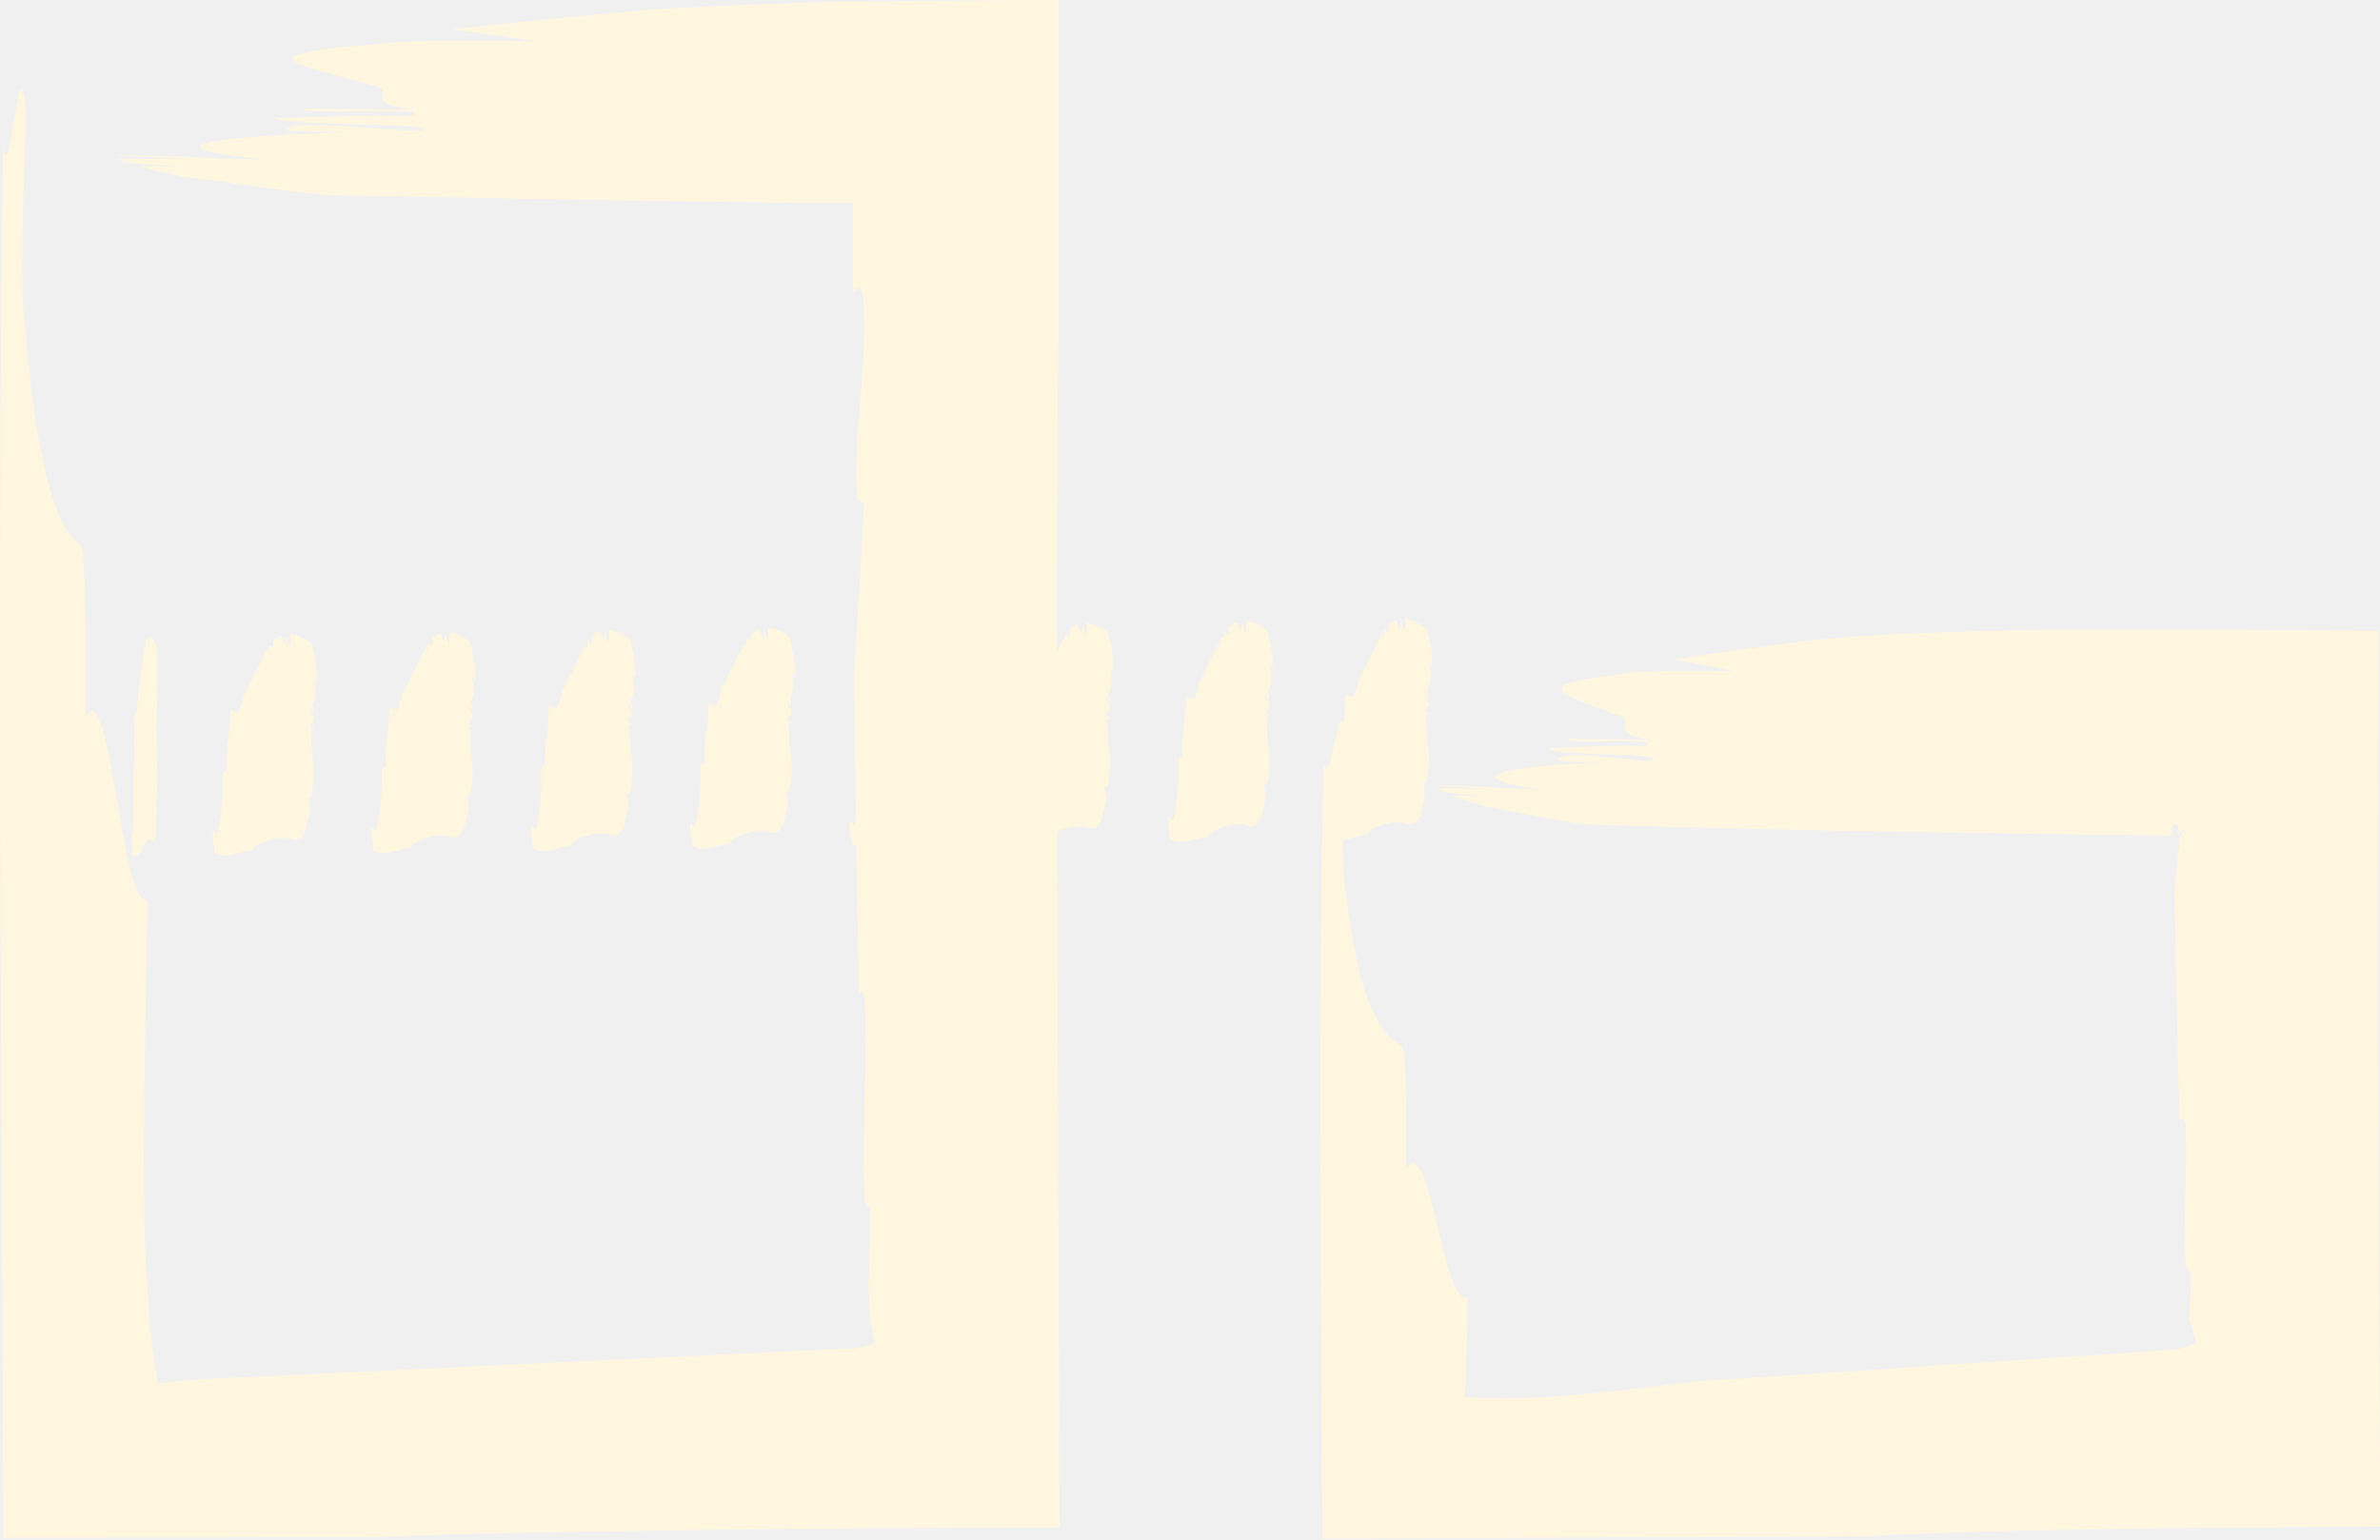
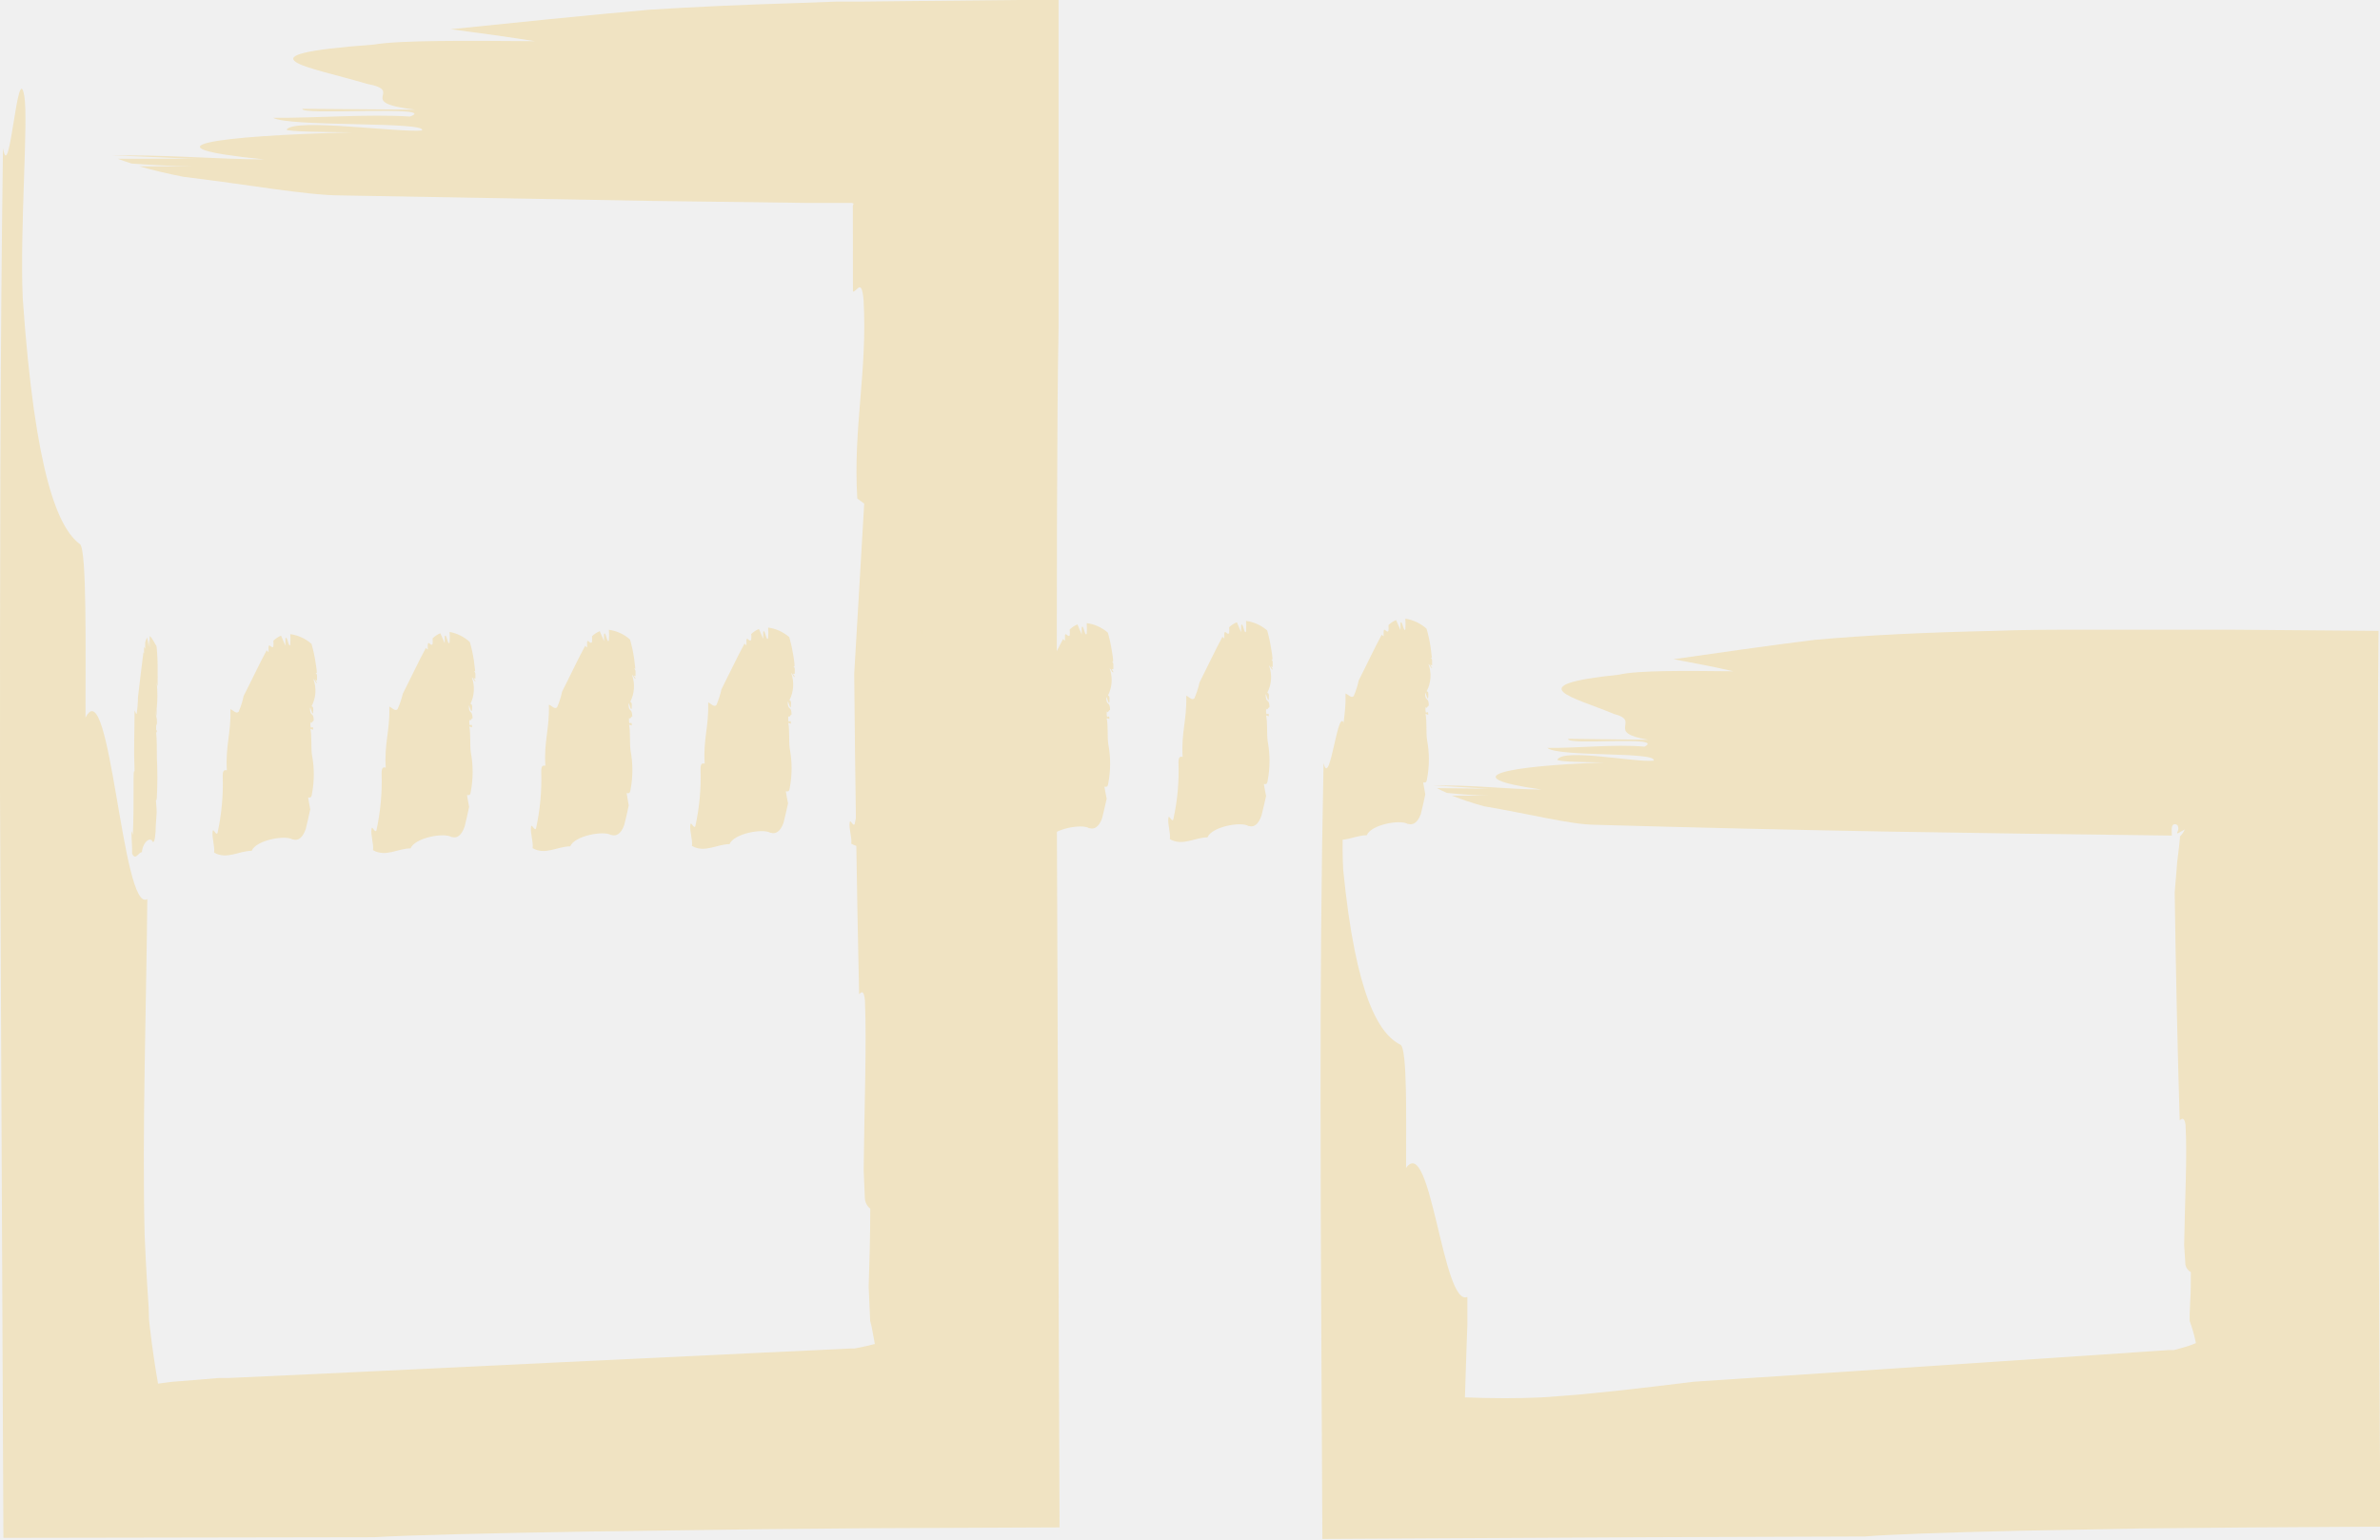
<svg xmlns="http://www.w3.org/2000/svg" width="170" height="110" viewBox="0 0 170 110" fill="none">
  <g clip-path="url(#clip0)">
-     <path d="M60.925 20.834C61.236 20.834 61.54 19.836 61.684 21.439C61.972 26.498 60.925 30.559 61.236 35.618L61.729 35.981L61.016 48.141C61.082 55.809 61.198 63.439 61.365 71.032C61.547 70.835 61.714 70.737 61.782 71.493C61.911 74.654 61.737 79.055 61.691 83.593L61.775 85.597C61.782 85.743 61.819 85.886 61.886 86.016C61.953 86.147 62.047 86.262 62.162 86.353C62.162 88.402 62.101 90.225 62.048 91.919L62.154 94.361L62.268 94.823C62.336 95.163 62.412 95.579 62.488 96.017C62.101 96.123 61.615 96.237 61.031 96.343H60.917H60.864H60.751L59.855 96.388L58.073 96.471L54.484 96.638L39.904 97.333L24.921 98.052L17.259 98.407L16.288 98.452H15.848H15.59L14.528 98.543L12.252 98.725L11.288 98.853C11.084 97.689 10.879 96.335 10.704 94.83L10.643 94.255L10.621 93.416L10.507 91.692C10.439 90.542 10.378 89.423 10.332 88.274C10.143 80.878 10.461 71.448 10.522 64.233C8.732 65.338 7.875 47.763 6.107 51.272C6.107 46.47 6.206 39.248 5.712 38.877C4.195 37.758 2.511 34.06 1.623 21.295C1.411 16.304 2.033 8.628 1.737 6.866C1.259 4.099 0.69 13.347 0.212 10.587C0 26.014 0 41.222 0 56.414C0.083 74.163 0.159 91.896 0.243 109.871L26.711 109.826C29.268 109.675 34.783 109.539 42.149 109.418L54.446 109.251L61.896 109.183L75.68 109.123C75.612 92.115 75.544 73.225 75.483 56.679C75.483 42.311 75.483 30.014 75.612 23.405V21.409V13.846C75.612 9.271 75.612 4.62 75.612 -0.03L64.354 0.083L61.6 0.113H59.78L56.897 0.219C53.104 0.333 49.531 0.492 46.375 0.696C41.724 1.104 36.937 1.603 32.196 2.087C34.396 2.375 36.437 2.662 38.212 2.942C33.379 2.904 28.555 2.866 26.704 3.184C16.432 3.94 22.25 4.802 26.203 5.989C29.048 6.511 25.201 7.305 29.655 7.834L21.613 7.774C21.241 8.265 31.521 7.517 29.283 8.326C26.195 8.137 22.728 8.439 19.512 8.417C20.627 9.082 30.648 8.666 30.133 9.324C28.395 9.475 21.097 8.432 20.475 9.249C20.354 9.415 23.57 9.438 25.179 9.453C15.317 9.702 9.832 10.489 18.867 11.389C15.726 11.389 11.281 11.011 7.973 11.124C9.627 11.124 12.479 11.321 14.042 11.336L8.413 11.343C8.709 11.457 9.05 11.57 9.399 11.684C10.81 11.79 12.221 11.865 13.686 11.88H9.938C10.871 12.145 11.948 12.41 13.132 12.636C17.585 13.166 21.856 13.945 24.261 13.96L46.489 14.353L57.602 14.497H60.379H60.857L60.971 14.55L60.917 14.709L60.925 20.834Z" fill="#fff6e0" />
-     <path d="M155.131 59.696C155.131 59.394 155.078 59.091 155.207 58.94C155.233 58.917 155.265 58.9 155.299 58.891C155.334 58.882 155.37 58.881 155.404 58.889C155.439 58.896 155.471 58.911 155.499 58.933C155.526 58.955 155.549 58.983 155.563 59.016C155.606 59.13 155.606 59.256 155.563 59.371C155.495 59.492 155.472 59.537 155.563 59.537L156.057 59.258C155.975 59.448 155.857 59.62 155.708 59.764C155.708 59.764 155.708 59.847 155.708 59.885L155.654 60.43L155.518 61.556L155.336 63.764C155.412 69.219 155.531 74.644 155.692 80.038C155.874 79.895 156.041 79.827 156.11 80.364C156.239 82.632 156.064 85.718 156.011 88.947L156.102 90.361C156.124 90.471 156.17 90.575 156.236 90.665C156.303 90.755 156.39 90.83 156.489 90.883C156.489 91.639 156.489 92.304 156.443 92.955L156.405 93.915V94.15C156.408 94.202 156.408 94.255 156.405 94.308V94.376C156.594 94.891 156.744 95.42 156.853 95.957C156.548 96.088 156.233 96.196 155.912 96.282L155.275 96.456H155.192H154.873L154.236 96.501L152.961 96.585L142.599 97.28L120.97 98.717C119.127 98.944 117.276 99.171 115.447 99.367L112.716 99.64L111.366 99.746L110.091 99.836C108.415 99.919 106.48 99.904 104.637 99.836L104.751 96.312L104.811 94.671V92.66C103.059 93.416 102.202 80.953 100.434 83.441C100.434 80.031 100.533 74.896 100.032 74.639C98.515 73.883 96.838 71.213 95.943 62.139C95.738 58.592 96.36 53.14 96.057 51.884C95.587 49.918 95.018 56.49 94.54 54.516C94.373 62.547 94.32 70.487 94.327 78.397C94.327 88.924 94.411 99.413 94.456 109.947L117.67 109.826L133.199 109.773C135.02 109.622 138.95 109.486 144.184 109.365L152.923 109.198L160.259 109.13L170.023 109.07C169.962 98.014 169.901 85.937 169.841 74.783C169.841 70.344 169.841 66.086 169.841 62.199C169.841 55.756 169.841 49.933 169.894 45.071L159.152 44.987H156.474H149.168C146.892 44.987 144.533 44.987 142.242 45.078C137.69 45.177 133.245 45.381 129.618 45.714C126.288 46.122 122.905 46.621 119.536 47.097C121.099 47.385 122.571 47.672 123.807 47.959C120.378 47.922 116.98 47.884 115.637 48.202C108.331 48.958 112.466 49.82 115.28 51.007C117.298 51.521 114.567 52.323 117.731 52.852L112.018 52.784C111.753 53.283 119.051 52.535 117.465 53.344C115.265 53.155 112.807 53.457 110.524 53.434C111.283 54.1 118.436 53.684 118.11 54.342C116.874 54.493 111.692 53.442 111.245 54.266C111.161 54.433 113.445 54.455 114.59 54.471C107.558 54.72 103.681 55.507 110.099 56.407C107.869 56.407 104.72 56.028 102.361 56.142C103.545 56.142 105.57 56.338 106.655 56.354L102.642 56.308C102.854 56.422 103.089 56.535 103.34 56.648C104.341 56.747 105.343 56.83 106.374 56.845H103.711C104.457 57.135 105.216 57.388 105.987 57.601C109.151 58.131 112.185 58.91 113.9 58.925C120.818 59.121 127.745 59.283 134.678 59.409L145.072 59.568L155.131 59.696Z" fill="#fff6e0" />
-     <path d="M100.381 44.201C100.401 44.453 100.401 44.706 100.381 44.957C100.267 45.245 100.154 44.201 100.032 44.519V45.01C99.933 44.799 99.827 44.526 99.721 44.3C99.516 44.383 99.331 44.506 99.175 44.663C99.188 44.798 99.188 44.935 99.175 45.071C99.099 45.207 98.993 45.033 98.879 44.98L98.834 45.071C98.826 45.199 98.826 45.328 98.834 45.456C98.777 45.434 98.729 45.395 98.697 45.343C98.166 46.319 97.635 47.468 97.051 48.61C96.972 48.994 96.852 49.37 96.694 49.729C96.52 49.918 96.285 49.601 96.11 49.548C96.156 51.294 95.746 52.149 95.852 53.911C95.738 53.873 95.556 53.82 95.556 54.312C95.604 55.683 95.479 57.055 95.185 58.395C95.063 58.607 94.874 57.987 94.836 58.29C94.775 58.758 95.002 59.326 94.942 59.802C95.852 60.324 96.717 59.673 97.627 59.673C97.923 58.917 100.009 58.532 100.548 58.864H100.601C100.897 58.955 101.246 58.819 101.489 58.154C101.595 57.737 101.701 57.238 101.807 56.755C101.754 56.467 101.701 56.18 101.656 55.9C101.769 55.9 101.891 55.968 101.929 55.658C102.107 54.729 102.107 53.774 101.929 52.845C101.853 52.331 101.929 51.529 101.823 51.007L102.02 51.068C102.02 50.569 101.785 51.317 101.823 50.508C101.906 50.697 101.982 50.395 102.058 50.417C102.058 49.752 101.785 50.168 101.792 49.51C101.83 49.359 102.02 50.41 102.027 49.586C102.027 49.419 101.944 49.396 101.906 49.381C102.062 49.086 102.154 48.76 102.176 48.427C102.199 48.093 102.15 47.759 102.035 47.445C102.111 47.445 102.225 47.816 102.3 47.703C102.263 47.703 102.187 47.506 102.149 47.491L102.293 47.536C102.293 47.423 102.293 47.309 102.293 47.196C102.293 47.082 102.217 47.007 102.187 46.999H102.278C102.247 46.727 102.217 46.475 102.187 46.243C102.12 45.796 102.024 45.354 101.898 44.92C101.475 44.536 100.947 44.286 100.381 44.201Z" fill="#fff6e0" />
-     <path d="M89.002 44.36C89.022 44.611 89.022 44.864 89.002 45.116C88.888 45.403 88.774 44.36 88.653 44.678V45.169C88.554 44.957 88.448 44.685 88.349 44.458C88.143 44.539 87.955 44.66 87.796 44.814C87.808 44.952 87.808 45.091 87.796 45.23C87.72 45.366 87.613 45.192 87.5 45.139L87.454 45.23C87.447 45.358 87.447 45.487 87.454 45.615C87.4 45.586 87.353 45.545 87.318 45.494C86.787 46.477 86.255 47.627 85.679 48.761C85.595 49.148 85.473 49.525 85.315 49.888C85.14 50.077 84.905 49.759 84.731 49.706C84.784 51.446 84.367 52.308 84.473 54.07C84.359 54.07 84.177 53.979 84.177 54.471C84.229 55.842 84.104 57.214 83.805 58.554C83.691 58.766 83.494 58.146 83.456 58.441C83.395 58.917 83.623 59.484 83.562 59.953C84.48 60.475 85.338 59.825 86.248 59.825C86.544 59.068 88.63 58.675 89.176 59.015H89.222C89.518 59.106 89.867 58.97 90.109 58.259C90.216 57.851 90.322 57.352 90.436 56.868C90.375 56.58 90.322 56.293 90.276 56.013C90.39 56.013 90.511 56.081 90.549 55.764C90.725 54.837 90.725 53.885 90.549 52.958C90.474 52.444 90.549 51.642 90.436 51.113L90.633 51.173C90.633 50.682 90.398 51.431 90.436 50.621C90.519 50.81 90.595 50.508 90.678 50.531C90.678 49.865 90.398 50.281 90.405 49.623C90.443 49.472 90.633 50.516 90.64 49.699C90.64 49.532 90.564 49.51 90.519 49.495C90.674 49.199 90.766 48.873 90.788 48.54C90.81 48.207 90.763 47.873 90.648 47.559C90.724 47.559 90.838 47.929 90.913 47.816C90.913 47.816 90.807 47.619 90.769 47.612L90.906 47.657C90.906 47.536 90.906 47.423 90.906 47.309C90.906 47.196 90.838 47.128 90.8 47.12H90.891C90.891 46.855 90.838 46.598 90.8 46.364C90.734 45.917 90.638 45.474 90.511 45.041C90.086 44.672 89.561 44.435 89.002 44.36Z" fill="#fff6e0" />
-     <path d="M77.622 44.519C77.642 44.77 77.642 45.023 77.622 45.275C77.501 45.562 77.387 44.519 77.266 44.829V45.328C77.167 45.116 77.061 44.844 76.962 44.609C76.757 44.696 76.57 44.819 76.409 44.972C76.421 45.111 76.421 45.25 76.409 45.389C76.333 45.517 76.227 45.351 76.113 45.298L76.067 45.381C76.067 45.494 76.067 45.661 76.067 45.767C76.013 45.741 75.966 45.702 75.931 45.653C75.407 46.636 74.869 47.786 74.292 48.92C74.208 49.307 74.086 49.684 73.928 50.047C73.753 50.236 73.518 49.918 73.344 49.865C73.397 51.605 72.98 52.467 73.086 54.229C72.972 54.229 72.798 54.138 72.79 54.63C72.841 56.001 72.716 57.373 72.418 58.713C72.305 58.925 72.107 58.305 72.069 58.6C72.009 59.076 72.244 59.643 72.183 60.112C73.093 60.634 73.951 59.976 74.861 59.983C75.165 59.227 77.243 58.834 77.789 59.167H77.835C78.131 59.265 78.487 59.121 78.722 58.456C78.829 58.048 78.935 57.541 79.049 57.065C78.988 56.777 78.935 56.49 78.889 56.202C79.003 56.202 79.124 56.278 79.162 55.96C79.341 55.034 79.341 54.081 79.162 53.155C79.087 52.641 79.162 51.839 79.049 51.31L79.246 51.37C79.246 50.879 79.011 51.627 79.056 50.818C79.132 51.007 79.208 50.705 79.291 50.727C79.291 50.054 79.018 50.478 79.018 49.82C79.056 49.669 79.254 50.712 79.254 49.895C79.254 49.729 79.178 49.706 79.14 49.691C79.291 49.394 79.38 49.069 79.401 48.736C79.422 48.403 79.374 48.069 79.261 47.755C79.337 47.755 79.451 48.126 79.534 48.013C79.534 48.013 79.428 47.816 79.39 47.808H79.527C79.527 47.695 79.527 47.581 79.527 47.468C79.527 47.355 79.458 47.287 79.42 47.279H79.511C79.511 47.014 79.458 46.757 79.42 46.523C79.355 46.076 79.259 45.633 79.132 45.199C78.708 44.828 78.183 44.59 77.622 44.519Z" fill="#fff6e0" />
-     <path d="M66.243 44.678C66.267 44.929 66.267 45.182 66.243 45.434C66.122 45.729 66.008 44.678 65.886 44.995V45.487C65.788 45.282 65.689 45.01 65.583 44.776C65.378 44.862 65.19 44.985 65.029 45.139C65.046 45.277 65.046 45.417 65.029 45.555C64.953 45.683 64.847 45.509 64.733 45.464L64.688 45.547C64.688 45.653 64.688 45.827 64.688 45.933C64.634 45.907 64.587 45.868 64.551 45.819C64.028 46.803 63.489 47.952 62.913 49.086C62.826 49.471 62.707 49.848 62.556 50.213C62.374 50.402 62.139 50.084 61.964 50.032C62.017 51.771 61.6 52.633 61.714 54.395C61.593 54.395 61.418 54.304 61.418 54.796C61.466 56.167 61.341 57.539 61.047 58.879C60.925 59.084 60.728 58.463 60.69 58.766C60.629 59.242 60.864 59.809 60.804 60.278C61.714 60.8 62.571 60.142 63.482 60.142C63.785 59.386 65.871 59 66.41 59.333H66.456C66.751 59.424 67.108 59.288 67.343 58.622C67.449 58.214 67.563 57.707 67.669 57.223C67.609 56.943 67.555 56.656 67.51 56.369C67.631 56.369 67.745 56.444 67.783 56.127C67.962 55.2 67.962 54.248 67.783 53.321C67.707 52.799 67.783 52.005 67.669 51.476L67.867 51.536C67.867 51.045 67.631 51.794 67.677 50.984C67.753 51.173 67.836 50.871 67.912 50.894C67.912 50.221 67.639 50.644 67.639 49.986C67.677 49.835 67.874 50.879 67.874 50.054C67.874 49.895 67.798 49.865 67.76 49.858C67.912 49.56 68.001 49.235 68.022 48.902C68.043 48.569 67.995 48.236 67.882 47.922C67.958 47.922 68.071 48.292 68.155 48.179C68.109 48.179 68.041 47.982 68.003 47.975H68.14C68.14 47.861 68.14 47.748 68.14 47.634C68.14 47.521 68.071 47.453 68.033 47.438H68.124C68.124 47.173 68.071 46.916 68.041 46.681C67.942 46.239 67.821 45.803 67.677 45.373C67.276 45.009 66.778 44.767 66.243 44.678Z" fill="#fff6e0" />
-     <path d="M54.864 44.836C54.888 45.088 54.888 45.341 54.864 45.593C54.742 45.888 54.629 44.836 54.515 45.154C54.515 45.32 54.515 45.487 54.515 45.646C54.416 45.441 54.318 45.162 54.211 44.935C54.006 45.021 53.818 45.144 53.657 45.298C53.675 45.433 53.675 45.571 53.657 45.706C53.589 45.842 53.475 45.706 53.369 45.623L53.316 45.706C53.316 45.812 53.316 45.986 53.316 46.092C53.259 46.07 53.212 46.03 53.179 45.978C52.648 46.961 52.11 48.111 51.533 49.245C51.448 49.628 51.329 50.003 51.177 50.364C50.995 50.561 50.767 50.243 50.585 50.183C50.638 51.93 50.221 52.792 50.335 54.554C50.213 54.554 50.039 54.456 50.039 54.955C50.086 56.324 49.962 57.693 49.667 59.031C49.546 59.242 49.349 58.622 49.31 58.925C49.25 59.401 49.485 59.968 49.424 60.437C50.335 60.959 51.2 60.309 52.11 60.309C52.406 59.553 54.492 59.167 55.031 59.5H55.076C55.372 59.59 55.728 59.454 55.964 58.789C56.07 58.373 56.184 57.874 56.29 57.39C56.229 57.102 56.176 56.815 56.131 56.535C56.252 56.535 56.366 56.611 56.411 56.293C56.586 55.366 56.586 54.415 56.411 53.488C56.335 52.966 56.411 52.172 56.305 51.642L56.495 51.703C56.495 51.211 56.26 51.96 56.305 51.151C56.381 51.332 56.464 51.03 56.54 51.06C56.54 50.387 56.267 50.811 56.267 50.153C56.313 49.994 56.502 51.045 56.502 50.221C56.502 50.054 56.426 50.032 56.389 50.024C56.54 49.727 56.63 49.402 56.652 49.069C56.674 48.737 56.628 48.403 56.517 48.088C56.593 48.088 56.7 48.459 56.783 48.345C56.737 48.345 56.669 48.149 56.631 48.141H56.768C56.768 48.028 56.768 47.914 56.768 47.801C56.768 47.687 56.7 47.619 56.662 47.604H56.753C56.753 47.34 56.7 47.075 56.669 46.848C56.599 46.402 56.503 45.96 56.381 45.525C55.955 45.151 55.427 44.911 54.864 44.836Z" fill="#fff6e0" />
-     <path d="M43.492 44.995C43.513 45.247 43.513 45.5 43.492 45.751C43.37 46.046 43.257 44.995 43.143 45.313C43.143 45.479 43.143 45.638 43.143 45.804C43.044 45.6 42.946 45.32 42.84 45.093C42.634 45.179 42.446 45.302 42.286 45.456C42.298 45.592 42.298 45.729 42.286 45.865C42.21 46.001 42.096 45.865 41.99 45.774L41.937 45.865C41.937 45.971 41.937 46.145 41.937 46.25C41.88 46.228 41.832 46.189 41.8 46.137C41.269 47.112 40.738 48.262 40.154 49.404C40.072 49.788 39.953 50.163 39.797 50.523C39.623 50.72 39.388 50.395 39.206 50.342C39.259 52.089 38.842 52.943 38.955 54.705C38.834 54.705 38.66 54.614 38.66 55.113C38.707 56.482 38.582 57.852 38.288 59.189C38.166 59.401 37.969 58.781 37.931 59.084C37.87 59.56 38.106 60.12 38.045 60.596C38.955 61.118 39.82 60.467 40.73 60.467C41.026 59.711 43.113 59.325 43.651 59.658H43.704C43.993 59.749 44.349 59.613 44.584 58.947C44.698 58.532 44.804 58.032 44.91 57.548L44.759 56.664C44.88 56.664 44.994 56.732 45.039 56.422C45.214 55.495 45.214 54.543 45.039 53.616C44.964 53.094 45.039 52.3 44.933 51.771L45.13 51.831C45.13 51.332 44.888 52.081 44.933 51.272C45.009 51.461 45.093 51.158 45.168 51.181C45.13 50.516 44.895 50.931 44.895 50.273C44.941 50.122 45.13 51.173 45.13 50.349C45.13 50.183 45.055 50.16 45.017 50.145C45.169 49.849 45.258 49.526 45.281 49.194C45.303 48.862 45.257 48.53 45.146 48.217C45.222 48.217 45.335 48.587 45.411 48.474C45.373 48.474 45.297 48.277 45.26 48.262L45.396 48.307V47.967C45.396 47.861 45.32 47.786 45.282 47.77H45.381C45.35 47.498 45.32 47.246 45.29 47.014C45.224 46.567 45.127 46.125 45.002 45.691C44.58 45.313 44.054 45.07 43.492 44.995Z" fill="#fff6e0" />
-     <path d="M32.112 45.147C32.133 45.398 32.133 45.651 32.112 45.903C31.991 46.19 31.885 45.147 31.764 45.464V45.956C31.665 45.744 31.559 45.472 31.453 45.245C31.245 45.328 31.057 45.451 30.899 45.608C30.911 45.744 30.911 45.88 30.899 46.016C30.823 46.152 30.709 45.978 30.603 45.925L30.557 46.016C30.55 46.145 30.55 46.273 30.557 46.402C30.501 46.38 30.453 46.34 30.421 46.288C29.89 47.264 29.359 48.413 28.775 49.555C28.684 49.937 28.557 50.309 28.395 50.667C28.221 50.856 27.986 50.538 27.811 50.485C27.857 52.232 27.439 53.087 27.553 54.849C27.432 54.811 27.257 54.758 27.257 55.25C27.305 56.621 27.18 57.993 26.886 59.333C26.764 59.545 26.575 58.925 26.537 59.227C26.468 59.696 26.703 60.263 26.643 60.74C27.553 61.262 28.418 60.611 29.328 60.611C29.624 59.855 31.71 59.462 32.249 59.802H32.302C32.59 59.893 32.947 59.757 33.19 59.046C33.296 58.638 33.402 58.138 33.508 57.654C33.455 57.367 33.402 57.08 33.357 56.8C33.471 56.8 33.592 56.868 33.63 56.55C33.804 55.623 33.804 54.672 33.63 53.745C33.554 53.23 33.63 52.429 33.524 51.9L33.721 51.968C33.721 51.468 33.486 52.217 33.524 51.408C33.599 51.597 33.683 51.295 33.759 51.317C33.721 50.652 33.486 51.068 33.493 50.41C33.493 50.258 33.721 51.31 33.728 50.485C33.728 50.319 33.645 50.296 33.607 50.281C33.747 49.989 33.828 49.673 33.845 49.349C33.862 49.026 33.814 48.703 33.706 48.398C33.782 48.398 33.895 48.769 33.971 48.655C33.933 48.655 33.857 48.459 33.819 48.444L33.956 48.489V48.141C33.956 48.043 33.88 47.96 33.85 47.952H33.941C33.91 47.68 33.88 47.428 33.85 47.196C33.784 46.749 33.688 46.306 33.562 45.873C33.158 45.498 32.655 45.246 32.112 45.147Z" fill="#fff6e0" />
-     <path d="M20.733 45.305C20.753 45.557 20.753 45.81 20.733 46.061C20.619 46.349 20.506 45.305 20.384 45.623V46.13C20.286 45.918 20.179 45.645 20.073 45.411C19.871 45.5 19.687 45.622 19.527 45.774C19.54 45.912 19.54 46.052 19.527 46.19C19.451 46.326 19.345 46.152 19.231 46.099L19.186 46.19C19.178 46.318 19.178 46.447 19.186 46.576C19.133 46.576 19.095 46.508 19.049 46.455C18.518 47.438 17.987 48.587 17.403 49.721C17.325 50.109 17.205 50.486 17.046 50.848C16.872 51.037 16.637 50.72 16.462 50.667C16.508 52.406 16.098 53.268 16.204 55.03C16.09 55.03 15.908 54.939 15.908 55.431C15.956 56.802 15.831 58.174 15.537 59.515C15.423 59.726 15.226 59.106 15.188 59.401C15.127 59.878 15.354 60.445 15.294 60.914C16.204 61.435 17.069 60.785 17.979 60.785C18.275 60.029 20.361 59.636 20.9 59.976H20.953C21.249 60.067 21.598 59.931 21.841 59.22C21.947 58.811 22.053 58.312 22.159 57.828C22.106 57.541 22.053 57.254 22.008 56.974C22.122 56.974 22.243 57.042 22.281 56.724C22.459 55.797 22.459 54.845 22.281 53.919C22.205 53.404 22.281 52.603 22.175 52.073L22.372 52.134C22.372 51.642 22.137 52.391 22.175 51.582C22.258 51.771 22.334 51.468 22.41 51.491C22.41 50.826 22.137 51.242 22.144 50.584C22.182 50.432 22.372 51.476 22.379 50.659C22.379 50.493 22.296 50.47 22.258 50.455C22.413 50.159 22.505 49.834 22.527 49.501C22.549 49.167 22.502 48.833 22.387 48.519C22.463 48.519 22.577 48.89 22.652 48.776C22.615 48.776 22.539 48.58 22.501 48.572L22.645 48.617C22.645 48.496 22.645 48.383 22.645 48.27C22.645 48.156 22.569 48.088 22.539 48.081H22.63C22.63 47.816 22.569 47.559 22.539 47.324C22.473 46.877 22.377 46.435 22.25 46.001C21.824 45.625 21.297 45.383 20.733 45.305Z" fill="#fff6e0" />
-     <path d="M10.689 45.449C10.689 45.752 10.689 46.054 10.689 46.205C10.689 46.493 10.621 45.449 10.598 45.759V46.258C10.598 46.046 10.545 45.774 10.514 45.54C10.447 45.65 10.399 45.77 10.37 45.895C10.37 46.077 10.37 46.243 10.37 46.311C10.37 46.379 10.317 46.266 10.287 46.213V46.303C10.287 46.409 10.287 46.583 10.287 46.689C10.265 46.655 10.252 46.616 10.249 46.576C10.12 47.544 9.991 48.693 9.855 49.82C9.855 50.274 9.801 50.735 9.771 50.939C9.741 51.143 9.657 50.811 9.612 50.75C9.612 52.497 9.543 53.352 9.612 55.114C9.612 55.076 9.536 55.023 9.543 55.514C9.543 56.989 9.543 58.698 9.49 59.59C9.49 59.802 9.399 59.174 9.392 59.477C9.392 59.953 9.452 60.52 9.437 60.989C9.68 61.519 9.9 60.876 10.135 60.883C10.211 60.127 10.75 59.764 10.894 60.127C10.97 60.218 11.061 60.127 11.114 59.424C11.114 59.016 11.167 58.517 11.19 58.032C11.19 57.745 11.152 57.458 11.137 57.17C11.137 57.17 11.197 57.246 11.205 56.936C11.252 56.001 11.252 55.065 11.205 54.13C11.205 53.609 11.205 52.807 11.152 52.278L11.205 52.346C11.205 51.847 11.144 52.595 11.152 51.786C11.152 51.975 11.19 51.673 11.213 51.703C11.213 51.03 11.137 51.446 11.129 50.788C11.129 50.637 11.197 51.688 11.19 50.864C11.19 50.697 11.19 50.675 11.19 50.659C11.261 50.019 11.261 49.372 11.19 48.731C11.19 48.731 11.243 49.102 11.258 48.988C11.258 48.988 11.258 48.791 11.258 48.784C11.258 48.67 11.258 48.557 11.258 48.444C11.269 48.379 11.269 48.312 11.258 48.247C11.258 47.982 11.258 47.725 11.258 47.491C11.258 46.954 11.19 46.182 11.175 46.16C10.947 45.774 10.818 45.502 10.689 45.449Z" fill="#fff6e0" />
+     <path d="M60.925 20.834C61.236 20.834 61.54 19.836 61.684 21.439C61.972 26.498 60.925 30.559 61.236 35.618L61.729 35.981L61.016 48.141C61.082 55.809 61.198 63.439 61.365 71.032C61.547 70.835 61.714 70.737 61.782 71.493C61.911 74.654 61.737 79.055 61.691 83.593L61.775 85.597C61.782 85.743 61.819 85.886 61.886 86.016C61.953 86.147 62.047 86.262 62.162 86.353C62.162 88.402 62.101 90.225 62.048 91.919L62.154 94.361L62.268 94.823C62.336 95.163 62.412 95.579 62.488 96.017C62.101 96.123 61.615 96.237 61.031 96.343H60.917H60.864H60.751L59.855 96.388L58.073 96.471L54.484 96.638L39.904 97.333L24.921 98.052L17.259 98.407L16.288 98.452H15.848H15.59L14.528 98.543L12.252 98.725L11.288 98.853C11.084 97.689 10.879 96.335 10.704 94.83L10.643 94.255L10.621 93.416L10.507 91.692C10.439 90.542 10.378 89.423 10.332 88.274C10.143 80.878 10.461 71.448 10.522 64.233C8.732 65.338 7.875 47.763 6.107 51.272C6.107 46.47 6.206 39.248 5.712 38.877C4.195 37.758 2.511 34.06 1.623 21.295C1.411 16.304 2.033 8.628 1.737 6.866C1.259 4.099 0.69 13.347 0.212 10.587C0 26.014 0 41.222 0 56.414C0.083 74.163 0.159 91.896 0.243 109.871L26.711 109.826C29.268 109.675 34.783 109.539 42.149 109.418L54.446 109.251L61.896 109.183L75.68 109.123C75.612 92.115 75.544 73.225 75.483 56.679C75.483 42.311 75.483 30.014 75.612 23.405V21.409V13.846C75.612 9.271 75.612 4.62 75.612 -0.03L64.354 0.083L61.6 0.113H59.78L56.897 0.219C53.104 0.333 49.531 0.492 46.375 0.696C41.724 1.104 36.937 1.603 32.196 2.087C34.396 2.375 36.437 2.662 38.212 2.942C33.379 2.904 28.555 2.866 26.704 3.184C16.432 3.94 22.25 4.802 26.203 5.989C29.048 6.511 25.201 7.305 29.655 7.834L21.613 7.774C21.241 8.265 31.521 7.517 29.283 8.326C26.195 8.137 22.728 8.439 19.512 8.417C20.627 9.082 30.648 8.666 30.133 9.324C28.395 9.475 21.097 8.432 20.475 9.249C20.354 9.415 23.57 9.438 25.179 9.453C15.317 9.702 9.832 10.489 18.867 11.389C15.726 11.389 11.281 11.011 7.973 11.124C9.627 11.124 12.479 11.321 14.042 11.336L8.413 11.343C8.709 11.457 9.05 11.57 9.399 11.684C10.81 11.79 12.221 11.865 13.686 11.88H9.938C10.871 12.145 11.948 12.41 13.132 12.636C17.585 13.166 21.856 13.945 24.261 13.96L46.489 14.353L57.602 14.497H60.379H60.857L60.971 14.55L60.917 14.709L60.925 20.834Z" fill="#f0e3c2" />
+     <path d="M155.131 59.696C155.131 59.394 155.078 59.091 155.207 58.94C155.233 58.917 155.265 58.9 155.299 58.891C155.334 58.882 155.37 58.881 155.404 58.889C155.439 58.896 155.471 58.911 155.499 58.933C155.526 58.955 155.549 58.983 155.563 59.016C155.606 59.13 155.606 59.256 155.563 59.371C155.495 59.492 155.472 59.537 155.563 59.537L156.057 59.258C155.975 59.448 155.857 59.62 155.708 59.764C155.708 59.764 155.708 59.847 155.708 59.885L155.654 60.43L155.518 61.556L155.336 63.764C155.412 69.219 155.531 74.644 155.692 80.038C155.874 79.895 156.041 79.827 156.11 80.364C156.239 82.632 156.064 85.718 156.011 88.947L156.102 90.361C156.124 90.471 156.17 90.575 156.236 90.665C156.303 90.755 156.39 90.83 156.489 90.883C156.489 91.639 156.489 92.304 156.443 92.955L156.405 93.915V94.15C156.408 94.202 156.408 94.255 156.405 94.308V94.376C156.594 94.891 156.744 95.42 156.853 95.957C156.548 96.088 156.233 96.196 155.912 96.282L155.275 96.456H155.192H154.873L154.236 96.501L152.961 96.585L142.599 97.28L120.97 98.717C119.127 98.944 117.276 99.171 115.447 99.367L112.716 99.64L111.366 99.746L110.091 99.836C108.415 99.919 106.48 99.904 104.637 99.836L104.751 96.312L104.811 94.671V92.66C103.059 93.416 102.202 80.953 100.434 83.441C100.434 80.031 100.533 74.896 100.032 74.639C98.515 73.883 96.838 71.213 95.943 62.139C95.738 58.592 96.36 53.14 96.057 51.884C95.587 49.918 95.018 56.49 94.54 54.516C94.373 62.547 94.32 70.487 94.327 78.397C94.327 88.924 94.411 99.413 94.456 109.947L117.67 109.826L133.199 109.773C135.02 109.622 138.95 109.486 144.184 109.365L152.923 109.198L160.259 109.13L170.023 109.07C169.962 98.014 169.901 85.937 169.841 74.783C169.841 70.344 169.841 66.086 169.841 62.199C169.841 55.756 169.841 49.933 169.894 45.071L159.152 44.987H156.474H149.168C146.892 44.987 144.533 44.987 142.242 45.078C137.69 45.177 133.245 45.381 129.618 45.714C126.288 46.122 122.905 46.621 119.536 47.097C121.099 47.385 122.571 47.672 123.807 47.959C120.378 47.922 116.98 47.884 115.637 48.202C108.331 48.958 112.466 49.82 115.28 51.007C117.298 51.521 114.567 52.323 117.731 52.852L112.018 52.784C111.753 53.283 119.051 52.535 117.465 53.344C115.265 53.155 112.807 53.457 110.524 53.434C111.283 54.1 118.436 53.684 118.11 54.342C116.874 54.493 111.692 53.442 111.245 54.266C111.161 54.433 113.445 54.455 114.59 54.471C107.558 54.72 103.681 55.507 110.099 56.407C107.869 56.407 104.72 56.028 102.361 56.142C103.545 56.142 105.57 56.338 106.655 56.354L102.642 56.308C102.854 56.422 103.089 56.535 103.34 56.648C104.341 56.747 105.343 56.83 106.374 56.845H103.711C104.457 57.135 105.216 57.388 105.987 57.601C109.151 58.131 112.185 58.91 113.9 58.925C120.818 59.121 127.745 59.283 134.678 59.409L145.072 59.568L155.131 59.696Z" fill="#f0e3c2" />
+     <path d="M100.381 44.201C100.401 44.453 100.401 44.706 100.381 44.957C100.267 45.245 100.154 44.201 100.032 44.519V45.01C99.933 44.799 99.827 44.526 99.721 44.3C99.516 44.383 99.331 44.506 99.175 44.663C99.188 44.798 99.188 44.935 99.175 45.071C99.099 45.207 98.993 45.033 98.879 44.98L98.834 45.071C98.826 45.199 98.826 45.328 98.834 45.456C98.777 45.434 98.729 45.395 98.697 45.343C98.166 46.319 97.635 47.468 97.051 48.61C96.972 48.994 96.852 49.37 96.694 49.729C96.52 49.918 96.285 49.601 96.11 49.548C96.156 51.294 95.746 52.149 95.852 53.911C95.738 53.873 95.556 53.82 95.556 54.312C95.604 55.683 95.479 57.055 95.185 58.395C95.063 58.607 94.874 57.987 94.836 58.29C94.775 58.758 95.002 59.326 94.942 59.802C95.852 60.324 96.717 59.673 97.627 59.673C97.923 58.917 100.009 58.532 100.548 58.864H100.601C100.897 58.955 101.246 58.819 101.489 58.154C101.595 57.737 101.701 57.238 101.807 56.755C101.754 56.467 101.701 56.18 101.656 55.9C101.769 55.9 101.891 55.968 101.929 55.658C102.107 54.729 102.107 53.774 101.929 52.845C101.853 52.331 101.929 51.529 101.823 51.007L102.02 51.068C102.02 50.569 101.785 51.317 101.823 50.508C101.906 50.697 101.982 50.395 102.058 50.417C102.058 49.752 101.785 50.168 101.792 49.51C101.83 49.359 102.02 50.41 102.027 49.586C102.027 49.419 101.944 49.396 101.906 49.381C102.062 49.086 102.154 48.76 102.176 48.427C102.199 48.093 102.15 47.759 102.035 47.445C102.111 47.445 102.225 47.816 102.3 47.703C102.263 47.703 102.187 47.506 102.149 47.491L102.293 47.536C102.293 47.423 102.293 47.309 102.293 47.196C102.293 47.082 102.217 47.007 102.187 46.999H102.278C102.247 46.727 102.217 46.475 102.187 46.243C102.12 45.796 102.024 45.354 101.898 44.92C101.475 44.536 100.947 44.286 100.381 44.201Z" fill="#f0e3c2" />
+     <path d="M89.002 44.36C89.022 44.611 89.022 44.864 89.002 45.116C88.888 45.403 88.774 44.36 88.653 44.678V45.169C88.554 44.957 88.448 44.685 88.349 44.458C88.143 44.539 87.955 44.66 87.796 44.814C87.808 44.952 87.808 45.091 87.796 45.23C87.72 45.366 87.613 45.192 87.5 45.139L87.454 45.23C87.447 45.358 87.447 45.487 87.454 45.615C87.4 45.586 87.353 45.545 87.318 45.494C86.787 46.477 86.255 47.627 85.679 48.761C85.595 49.148 85.473 49.525 85.315 49.888C85.14 50.077 84.905 49.759 84.731 49.706C84.784 51.446 84.367 52.308 84.473 54.07C84.359 54.07 84.177 53.979 84.177 54.471C84.229 55.842 84.104 57.214 83.805 58.554C83.691 58.766 83.494 58.146 83.456 58.441C83.395 58.917 83.623 59.484 83.562 59.953C84.48 60.475 85.338 59.825 86.248 59.825C86.544 59.068 88.63 58.675 89.176 59.015H89.222C89.518 59.106 89.867 58.97 90.109 58.259C90.216 57.851 90.322 57.352 90.436 56.868C90.375 56.58 90.322 56.293 90.276 56.013C90.39 56.013 90.511 56.081 90.549 55.764C90.725 54.837 90.725 53.885 90.549 52.958C90.474 52.444 90.549 51.642 90.436 51.113L90.633 51.173C90.633 50.682 90.398 51.431 90.436 50.621C90.519 50.81 90.595 50.508 90.678 50.531C90.678 49.865 90.398 50.281 90.405 49.623C90.443 49.472 90.633 50.516 90.64 49.699C90.64 49.532 90.564 49.51 90.519 49.495C90.674 49.199 90.766 48.873 90.788 48.54C90.81 48.207 90.763 47.873 90.648 47.559C90.724 47.559 90.838 47.929 90.913 47.816C90.913 47.816 90.807 47.619 90.769 47.612L90.906 47.657C90.906 47.536 90.906 47.423 90.906 47.309C90.906 47.196 90.838 47.128 90.8 47.12H90.891C90.891 46.855 90.838 46.598 90.8 46.364C90.734 45.917 90.638 45.474 90.511 45.041C90.086 44.672 89.561 44.435 89.002 44.36Z" fill="#f0e3c2" />
+     <path d="M77.622 44.519C77.642 44.77 77.642 45.023 77.622 45.275C77.501 45.562 77.387 44.519 77.266 44.829V45.328C77.167 45.116 77.061 44.844 76.962 44.609C76.757 44.696 76.57 44.819 76.409 44.972C76.421 45.111 76.421 45.25 76.409 45.389C76.333 45.517 76.227 45.351 76.113 45.298L76.067 45.381C76.067 45.494 76.067 45.661 76.067 45.767C76.013 45.741 75.966 45.702 75.931 45.653C75.407 46.636 74.869 47.786 74.292 48.92C74.208 49.307 74.086 49.684 73.928 50.047C73.753 50.236 73.518 49.918 73.344 49.865C73.397 51.605 72.98 52.467 73.086 54.229C72.972 54.229 72.798 54.138 72.79 54.63C72.841 56.001 72.716 57.373 72.418 58.713C72.305 58.925 72.107 58.305 72.069 58.6C72.009 59.076 72.244 59.643 72.183 60.112C73.093 60.634 73.951 59.976 74.861 59.983C75.165 59.227 77.243 58.834 77.789 59.167H77.835C78.131 59.265 78.487 59.121 78.722 58.456C78.829 58.048 78.935 57.541 79.049 57.065C78.988 56.777 78.935 56.49 78.889 56.202C79.003 56.202 79.124 56.278 79.162 55.96C79.341 55.034 79.341 54.081 79.162 53.155C79.087 52.641 79.162 51.839 79.049 51.31L79.246 51.37C79.246 50.879 79.011 51.627 79.056 50.818C79.132 51.007 79.208 50.705 79.291 50.727C79.291 50.054 79.018 50.478 79.018 49.82C79.056 49.669 79.254 50.712 79.254 49.895C79.254 49.729 79.178 49.706 79.14 49.691C79.291 49.394 79.38 49.069 79.401 48.736C79.422 48.403 79.374 48.069 79.261 47.755C79.337 47.755 79.451 48.126 79.534 48.013C79.534 48.013 79.428 47.816 79.39 47.808H79.527C79.527 47.695 79.527 47.581 79.527 47.468C79.527 47.355 79.458 47.287 79.42 47.279H79.511C79.511 47.014 79.458 46.757 79.42 46.523C79.355 46.076 79.259 45.633 79.132 45.199C78.708 44.828 78.183 44.59 77.622 44.519Z" fill="#f0e3c2" />
+     <path d="M66.243 44.678C66.267 44.929 66.267 45.182 66.243 45.434C66.122 45.729 66.008 44.678 65.886 44.995V45.487C65.788 45.282 65.689 45.01 65.583 44.776C65.378 44.862 65.19 44.985 65.029 45.139C65.046 45.277 65.046 45.417 65.029 45.555C64.953 45.683 64.847 45.509 64.733 45.464L64.688 45.547C64.688 45.653 64.688 45.827 64.688 45.933C64.634 45.907 64.587 45.868 64.551 45.819C64.028 46.803 63.489 47.952 62.913 49.086C62.826 49.471 62.707 49.848 62.556 50.213C62.374 50.402 62.139 50.084 61.964 50.032C62.017 51.771 61.6 52.633 61.714 54.395C61.593 54.395 61.418 54.304 61.418 54.796C61.466 56.167 61.341 57.539 61.047 58.879C60.925 59.084 60.728 58.463 60.69 58.766C60.629 59.242 60.864 59.809 60.804 60.278C61.714 60.8 62.571 60.142 63.482 60.142C63.785 59.386 65.871 59 66.41 59.333H66.456C66.751 59.424 67.108 59.288 67.343 58.622C67.449 58.214 67.563 57.707 67.669 57.223C67.609 56.943 67.555 56.656 67.51 56.369C67.631 56.369 67.745 56.444 67.783 56.127C67.962 55.2 67.962 54.248 67.783 53.321C67.707 52.799 67.783 52.005 67.669 51.476L67.867 51.536C67.867 51.045 67.631 51.794 67.677 50.984C67.753 51.173 67.836 50.871 67.912 50.894C67.912 50.221 67.639 50.644 67.639 49.986C67.677 49.835 67.874 50.879 67.874 50.054C67.874 49.895 67.798 49.865 67.76 49.858C67.912 49.56 68.001 49.235 68.022 48.902C68.043 48.569 67.995 48.236 67.882 47.922C67.958 47.922 68.071 48.292 68.155 48.179C68.109 48.179 68.041 47.982 68.003 47.975H68.14C68.14 47.861 68.14 47.748 68.14 47.634C68.14 47.521 68.071 47.453 68.033 47.438H68.124C68.124 47.173 68.071 46.916 68.041 46.681C67.942 46.239 67.821 45.803 67.677 45.373C67.276 45.009 66.778 44.767 66.243 44.678Z" fill="#f0e3c2" />
+     <path d="M54.864 44.836C54.888 45.088 54.888 45.341 54.864 45.593C54.742 45.888 54.629 44.836 54.515 45.154C54.515 45.32 54.515 45.487 54.515 45.646C54.416 45.441 54.318 45.162 54.211 44.935C54.006 45.021 53.818 45.144 53.657 45.298C53.675 45.433 53.675 45.571 53.657 45.706C53.589 45.842 53.475 45.706 53.369 45.623L53.316 45.706C53.316 45.812 53.316 45.986 53.316 46.092C53.259 46.07 53.212 46.03 53.179 45.978C52.648 46.961 52.11 48.111 51.533 49.245C51.448 49.628 51.329 50.003 51.177 50.364C50.995 50.561 50.767 50.243 50.585 50.183C50.638 51.93 50.221 52.792 50.335 54.554C50.213 54.554 50.039 54.456 50.039 54.955C50.086 56.324 49.962 57.693 49.667 59.031C49.546 59.242 49.349 58.622 49.31 58.925C49.25 59.401 49.485 59.968 49.424 60.437C50.335 60.959 51.2 60.309 52.11 60.309C52.406 59.553 54.492 59.167 55.031 59.5H55.076C55.372 59.59 55.728 59.454 55.964 58.789C56.07 58.373 56.184 57.874 56.29 57.39C56.229 57.102 56.176 56.815 56.131 56.535C56.252 56.535 56.366 56.611 56.411 56.293C56.586 55.366 56.586 54.415 56.411 53.488C56.335 52.966 56.411 52.172 56.305 51.642L56.495 51.703C56.495 51.211 56.26 51.96 56.305 51.151C56.381 51.332 56.464 51.03 56.54 51.06C56.54 50.387 56.267 50.811 56.267 50.153C56.313 49.994 56.502 51.045 56.502 50.221C56.502 50.054 56.426 50.032 56.389 50.024C56.54 49.727 56.63 49.402 56.652 49.069C56.674 48.737 56.628 48.403 56.517 48.088C56.593 48.088 56.7 48.459 56.783 48.345C56.737 48.345 56.669 48.149 56.631 48.141H56.768C56.768 48.028 56.768 47.914 56.768 47.801C56.768 47.687 56.7 47.619 56.662 47.604H56.753C56.753 47.34 56.7 47.075 56.669 46.848C56.599 46.402 56.503 45.96 56.381 45.525C55.955 45.151 55.427 44.911 54.864 44.836Z" fill="#f0e3c2" />
+     <path d="M43.492 44.995C43.513 45.247 43.513 45.5 43.492 45.751C43.37 46.046 43.257 44.995 43.143 45.313C43.143 45.479 43.143 45.638 43.143 45.804C43.044 45.6 42.946 45.32 42.84 45.093C42.634 45.179 42.446 45.302 42.286 45.456C42.298 45.592 42.298 45.729 42.286 45.865C42.21 46.001 42.096 45.865 41.99 45.774L41.937 45.865C41.937 45.971 41.937 46.145 41.937 46.25C41.88 46.228 41.832 46.189 41.8 46.137C41.269 47.112 40.738 48.262 40.154 49.404C40.072 49.788 39.953 50.163 39.797 50.523C39.623 50.72 39.388 50.395 39.206 50.342C39.259 52.089 38.842 52.943 38.955 54.705C38.834 54.705 38.66 54.614 38.66 55.113C38.707 56.482 38.582 57.852 38.288 59.189C38.166 59.401 37.969 58.781 37.931 59.084C37.87 59.56 38.106 60.12 38.045 60.596C38.955 61.118 39.82 60.467 40.73 60.467C41.026 59.711 43.113 59.325 43.651 59.658H43.704C43.993 59.749 44.349 59.613 44.584 58.947C44.698 58.532 44.804 58.032 44.91 57.548L44.759 56.664C44.88 56.664 44.994 56.732 45.039 56.422C45.214 55.495 45.214 54.543 45.039 53.616C44.964 53.094 45.039 52.3 44.933 51.771L45.13 51.831C45.13 51.332 44.888 52.081 44.933 51.272C45.009 51.461 45.093 51.158 45.168 51.181C45.13 50.516 44.895 50.931 44.895 50.273C44.941 50.122 45.13 51.173 45.13 50.349C45.13 50.183 45.055 50.16 45.017 50.145C45.169 49.849 45.258 49.526 45.281 49.194C45.303 48.862 45.257 48.53 45.146 48.217C45.222 48.217 45.335 48.587 45.411 48.474C45.373 48.474 45.297 48.277 45.26 48.262L45.396 48.307V47.967C45.396 47.861 45.32 47.786 45.282 47.77H45.381C45.35 47.498 45.32 47.246 45.29 47.014C45.224 46.567 45.127 46.125 45.002 45.691C44.58 45.313 44.054 45.07 43.492 44.995Z" fill="#f0e3c2" />
+     <path d="M32.112 45.147C32.133 45.398 32.133 45.651 32.112 45.903C31.991 46.19 31.885 45.147 31.764 45.464V45.956C31.665 45.744 31.559 45.472 31.453 45.245C31.245 45.328 31.057 45.451 30.899 45.608C30.911 45.744 30.911 45.88 30.899 46.016C30.823 46.152 30.709 45.978 30.603 45.925L30.557 46.016C30.55 46.145 30.55 46.273 30.557 46.402C30.501 46.38 30.453 46.34 30.421 46.288C29.89 47.264 29.359 48.413 28.775 49.555C28.684 49.937 28.557 50.309 28.395 50.667C28.221 50.856 27.986 50.538 27.811 50.485C27.857 52.232 27.439 53.087 27.553 54.849C27.432 54.811 27.257 54.758 27.257 55.25C27.305 56.621 27.18 57.993 26.886 59.333C26.764 59.545 26.575 58.925 26.537 59.227C26.468 59.696 26.703 60.263 26.643 60.74C27.553 61.262 28.418 60.611 29.328 60.611C29.624 59.855 31.71 59.462 32.249 59.802H32.302C32.59 59.893 32.947 59.757 33.19 59.046C33.296 58.638 33.402 58.138 33.508 57.654C33.455 57.367 33.402 57.08 33.357 56.8C33.471 56.8 33.592 56.868 33.63 56.55C33.804 55.623 33.804 54.672 33.63 53.745C33.554 53.23 33.63 52.429 33.524 51.9L33.721 51.968C33.721 51.468 33.486 52.217 33.524 51.408C33.599 51.597 33.683 51.295 33.759 51.317C33.721 50.652 33.486 51.068 33.493 50.41C33.493 50.258 33.721 51.31 33.728 50.485C33.728 50.319 33.645 50.296 33.607 50.281C33.747 49.989 33.828 49.673 33.845 49.349C33.862 49.026 33.814 48.703 33.706 48.398C33.782 48.398 33.895 48.769 33.971 48.655C33.933 48.655 33.857 48.459 33.819 48.444L33.956 48.489V48.141C33.956 48.043 33.88 47.96 33.85 47.952H33.941C33.91 47.68 33.88 47.428 33.85 47.196C33.784 46.749 33.688 46.306 33.562 45.873C33.158 45.498 32.655 45.246 32.112 45.147Z" fill="#f0e3c2" />
+     <path d="M20.733 45.305C20.753 45.557 20.753 45.81 20.733 46.061C20.619 46.349 20.506 45.305 20.384 45.623V46.13C20.286 45.918 20.179 45.645 20.073 45.411C19.871 45.5 19.687 45.622 19.527 45.774C19.54 45.912 19.54 46.052 19.527 46.19C19.451 46.326 19.345 46.152 19.231 46.099L19.186 46.19C19.178 46.318 19.178 46.447 19.186 46.576C19.133 46.576 19.095 46.508 19.049 46.455C18.518 47.438 17.987 48.587 17.403 49.721C17.325 50.109 17.205 50.486 17.046 50.848C16.872 51.037 16.637 50.72 16.462 50.667C16.508 52.406 16.098 53.268 16.204 55.03C16.09 55.03 15.908 54.939 15.908 55.431C15.956 56.802 15.831 58.174 15.537 59.515C15.423 59.726 15.226 59.106 15.188 59.401C15.127 59.878 15.354 60.445 15.294 60.914C16.204 61.435 17.069 60.785 17.979 60.785C18.275 60.029 20.361 59.636 20.9 59.976H20.953C21.249 60.067 21.598 59.931 21.841 59.22C21.947 58.811 22.053 58.312 22.159 57.828C22.106 57.541 22.053 57.254 22.008 56.974C22.122 56.974 22.243 57.042 22.281 56.724C22.459 55.797 22.459 54.845 22.281 53.919C22.205 53.404 22.281 52.603 22.175 52.073L22.372 52.134C22.372 51.642 22.137 52.391 22.175 51.582C22.258 51.771 22.334 51.468 22.41 51.491C22.41 50.826 22.137 51.242 22.144 50.584C22.182 50.432 22.372 51.476 22.379 50.659C22.379 50.493 22.296 50.47 22.258 50.455C22.413 50.159 22.505 49.834 22.527 49.501C22.549 49.167 22.502 48.833 22.387 48.519C22.463 48.519 22.577 48.89 22.652 48.776C22.615 48.776 22.539 48.58 22.501 48.572L22.645 48.617C22.645 48.496 22.645 48.383 22.645 48.27C22.645 48.156 22.569 48.088 22.539 48.081H22.63C22.63 47.816 22.569 47.559 22.539 47.324C22.473 46.877 22.377 46.435 22.25 46.001C21.824 45.625 21.297 45.383 20.733 45.305Z" fill="#f0e3c2" />
+     <path d="M10.689 45.449C10.689 45.752 10.689 46.054 10.689 46.205C10.689 46.493 10.621 45.449 10.598 45.759V46.258C10.598 46.046 10.545 45.774 10.514 45.54C10.447 45.65 10.399 45.77 10.37 45.895C10.37 46.077 10.37 46.243 10.37 46.311C10.37 46.379 10.317 46.266 10.287 46.213V46.303C10.287 46.409 10.287 46.583 10.287 46.689C10.265 46.655 10.252 46.616 10.249 46.576C10.12 47.544 9.991 48.693 9.855 49.82C9.855 50.274 9.801 50.735 9.771 50.939C9.741 51.143 9.657 50.811 9.612 50.75C9.612 52.497 9.543 53.352 9.612 55.114C9.612 55.076 9.536 55.023 9.543 55.514C9.543 56.989 9.543 58.698 9.49 59.59C9.49 59.802 9.399 59.174 9.392 59.477C9.392 59.953 9.452 60.52 9.437 60.989C9.68 61.519 9.9 60.876 10.135 60.883C10.211 60.127 10.75 59.764 10.894 60.127C10.97 60.218 11.061 60.127 11.114 59.424C11.114 59.016 11.167 58.517 11.19 58.032C11.19 57.745 11.152 57.458 11.137 57.17C11.137 57.17 11.197 57.246 11.205 56.936C11.252 56.001 11.252 55.065 11.205 54.13C11.205 53.609 11.205 52.807 11.152 52.278L11.205 52.346C11.205 51.847 11.144 52.595 11.152 51.786C11.152 51.975 11.19 51.673 11.213 51.703C11.213 51.03 11.137 51.446 11.129 50.788C11.129 50.637 11.197 51.688 11.19 50.864C11.19 50.697 11.19 50.675 11.19 50.659C11.261 50.019 11.261 49.372 11.19 48.731C11.19 48.731 11.243 49.102 11.258 48.988C11.258 48.988 11.258 48.791 11.258 48.784C11.258 48.67 11.258 48.557 11.258 48.444C11.269 48.379 11.269 48.312 11.258 48.247C11.258 47.982 11.258 47.725 11.258 47.491C11.258 46.954 11.19 46.182 11.175 46.16C10.947 45.774 10.818 45.502 10.689 45.449Z" fill="#f0e3c2" />
  </g>
  <defs>
    <clipPath id="clip0">
      <rect width="170" height="110" fill="white" />
    </clipPath>
  </defs>
</svg>
